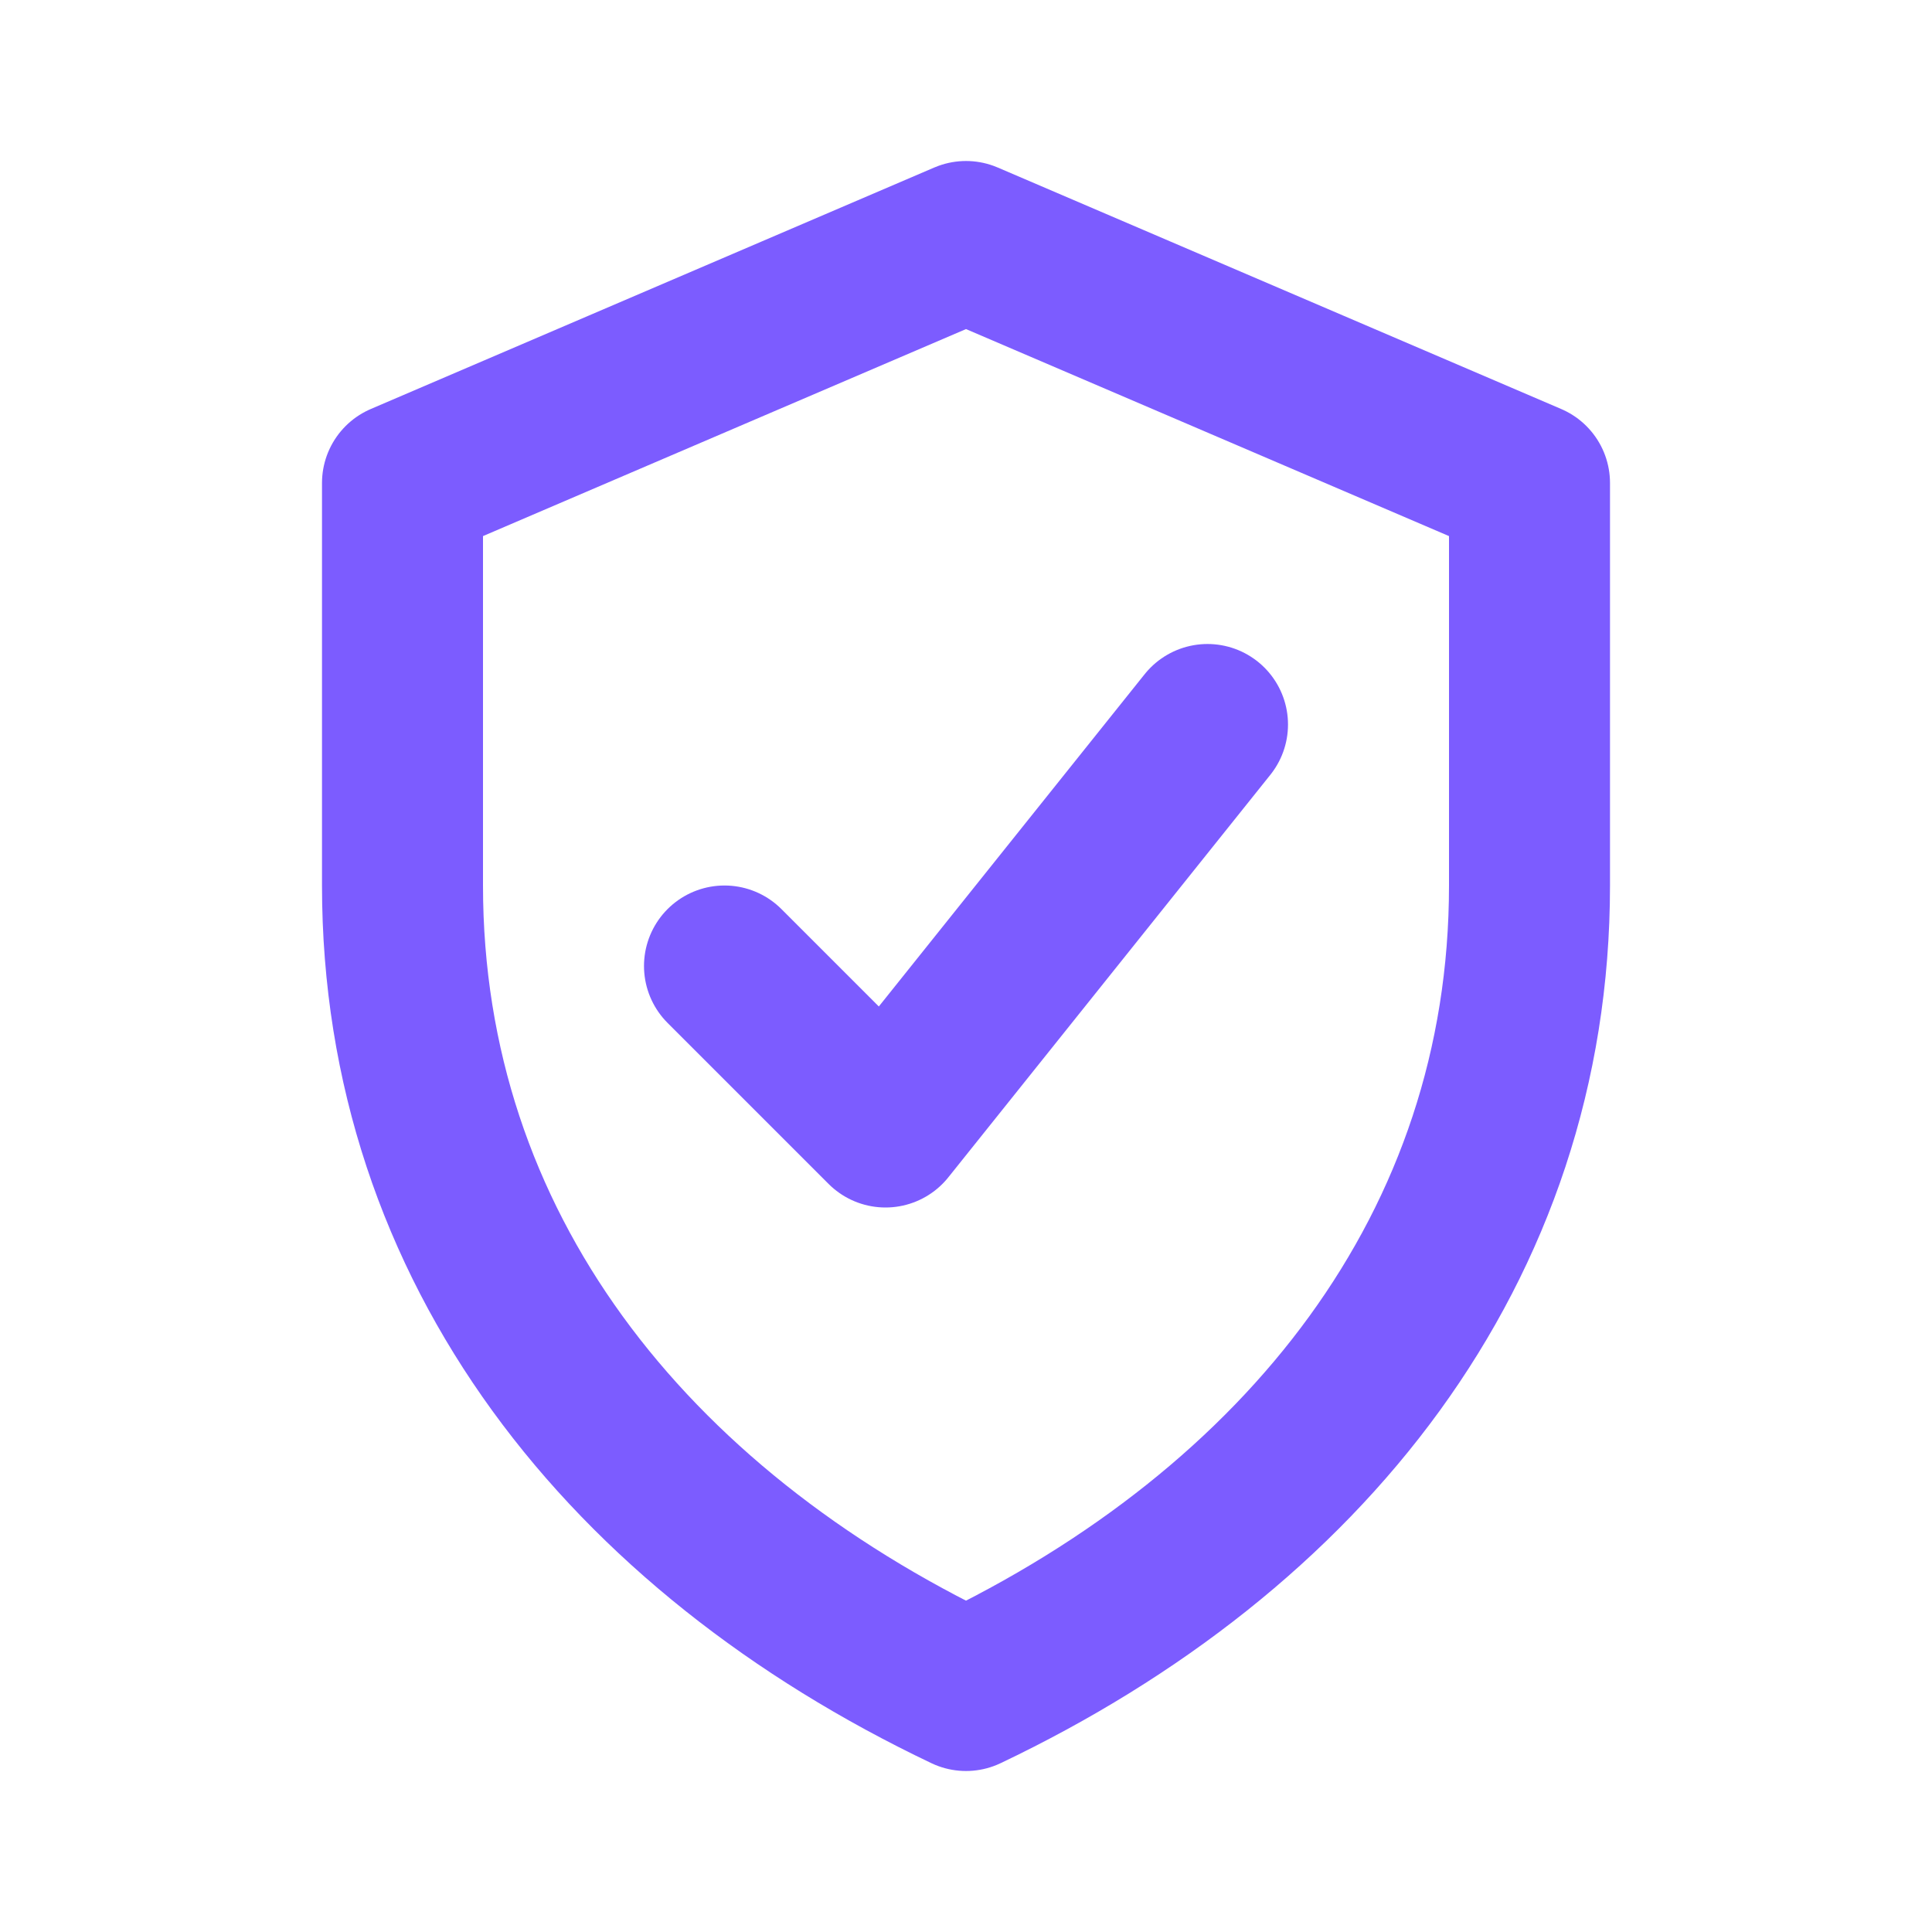
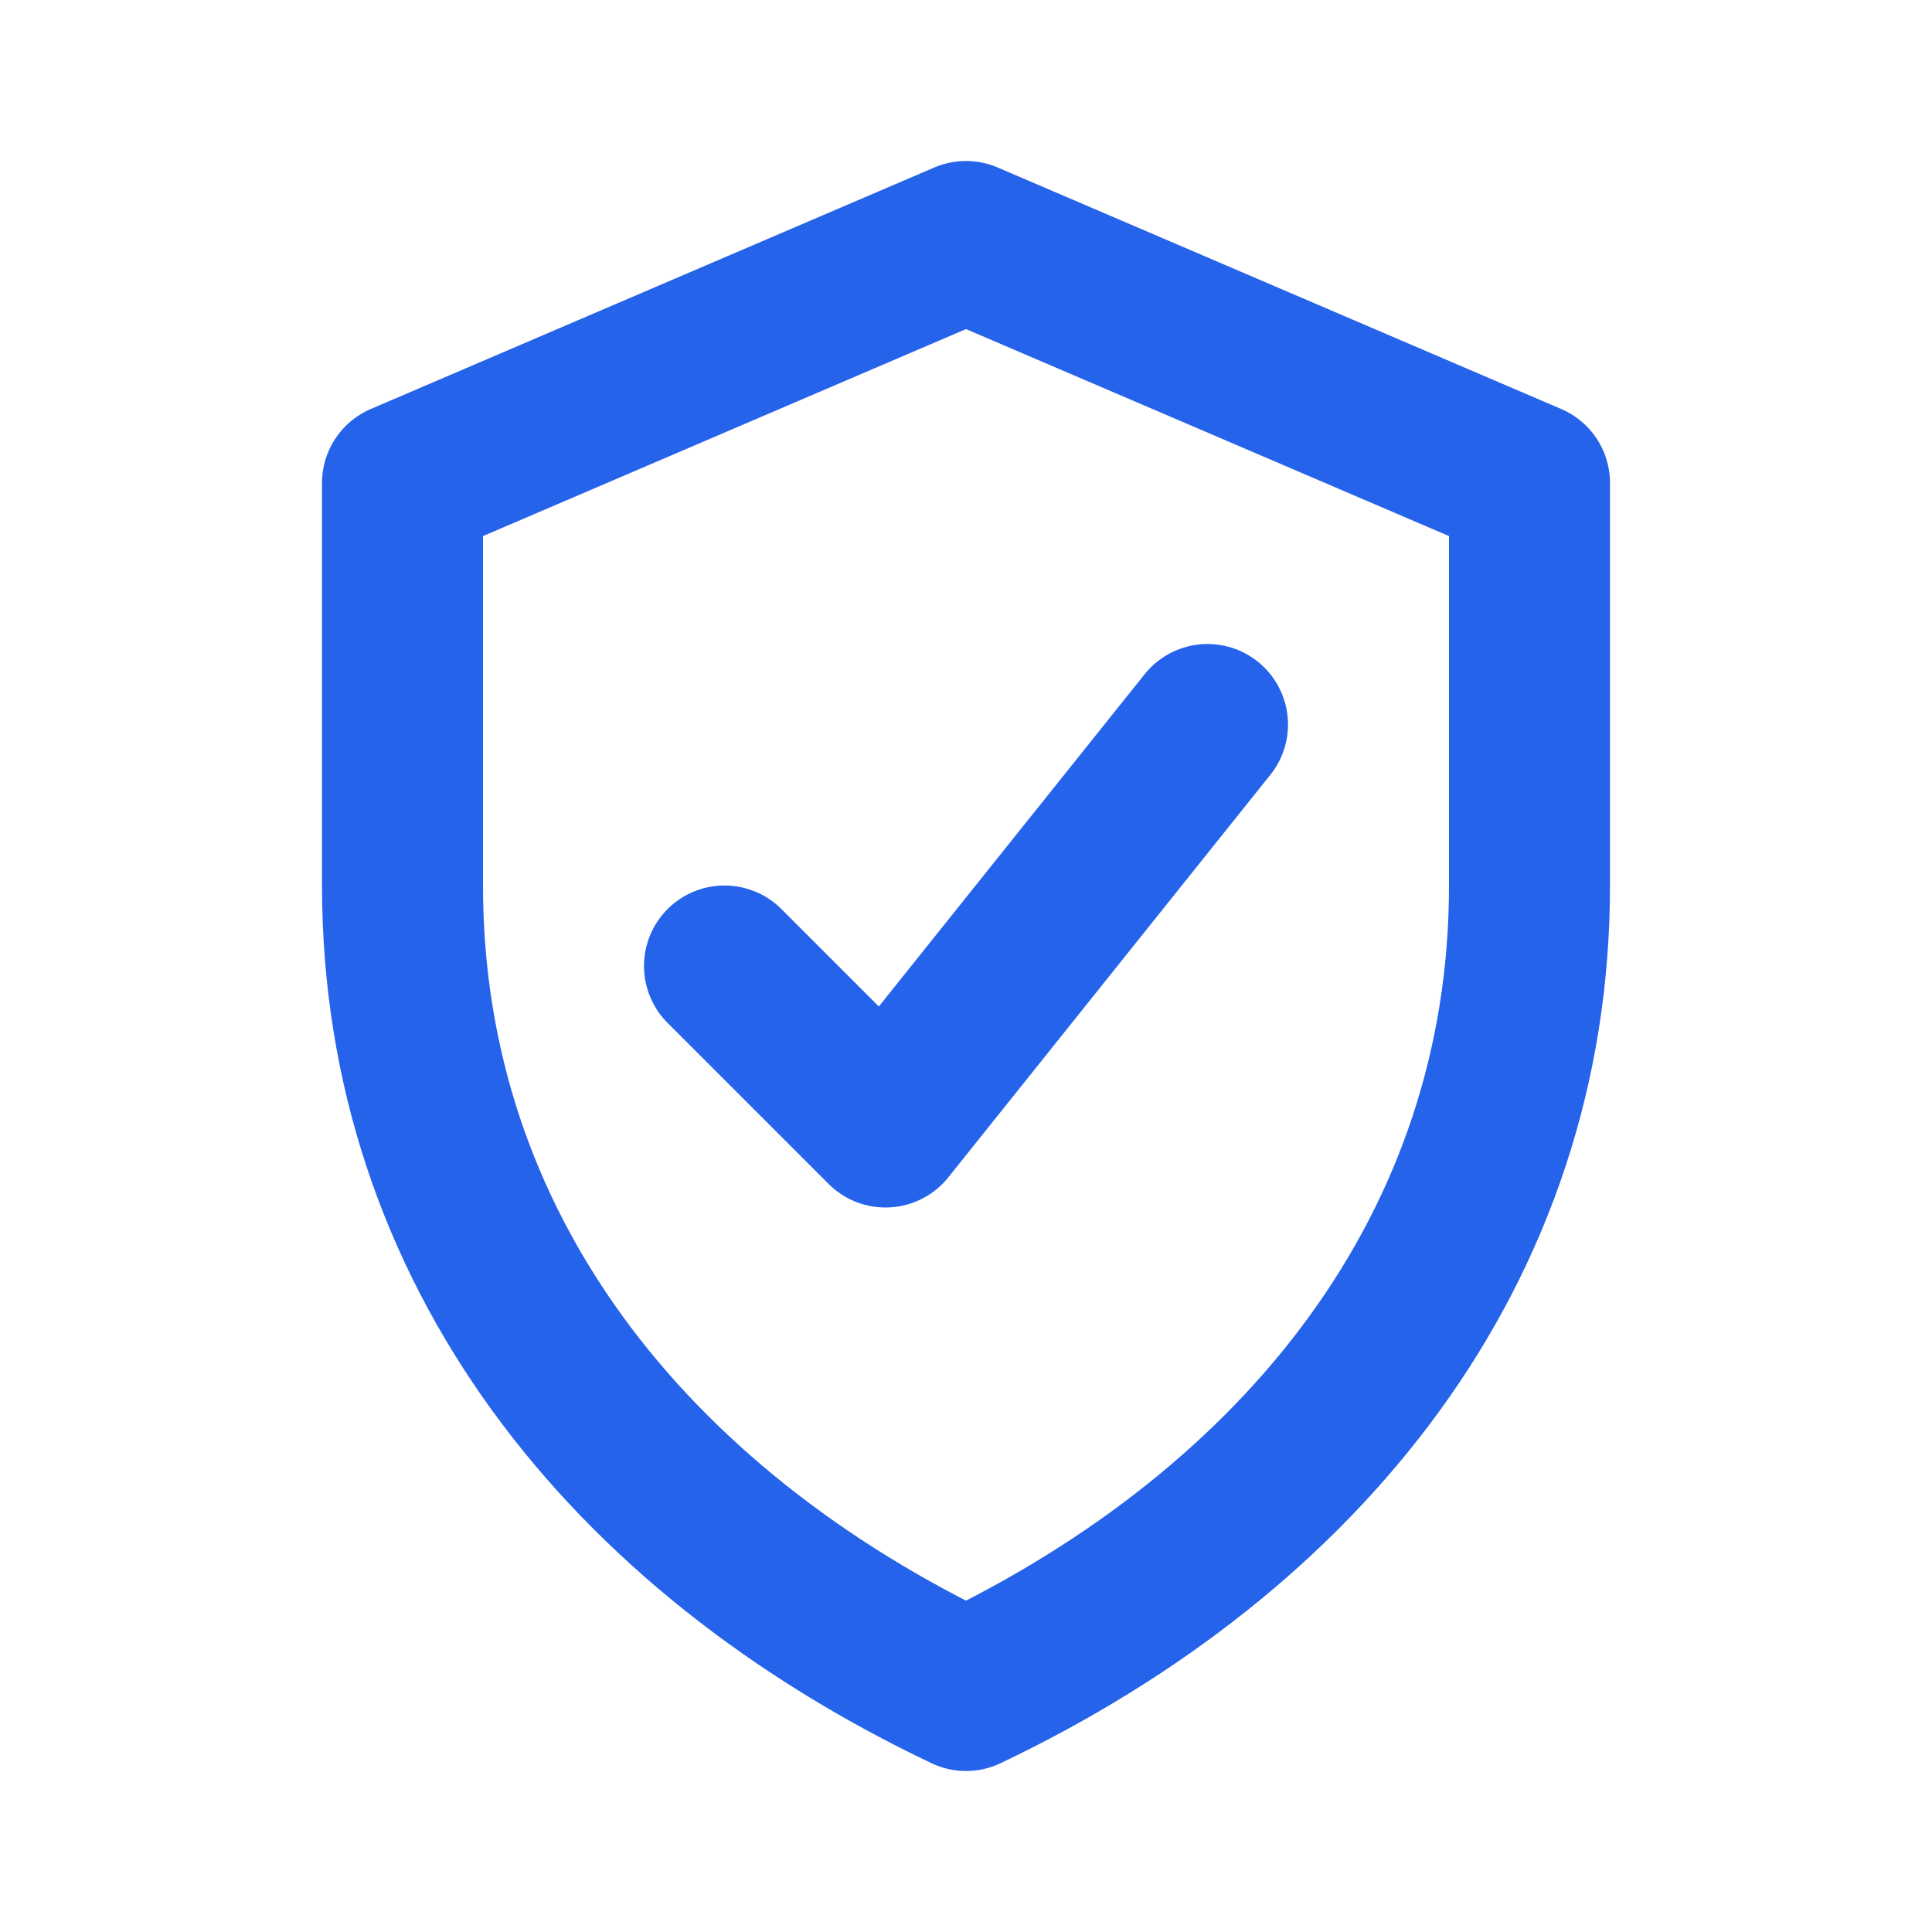
<svg xmlns="http://www.w3.org/2000/svg" width="24" height="24" viewBox="0 0 24 24" fill="none">
-   <path d="M12 3 19 6v5c0 4.5-2.8 8-7 10-4.2-2-7-5.5-7-10V6l7-3Z" stroke="#7C5CFF" stroke-width="2" stroke-linejoin="round" />
-   <path d="m9 12 2 2 4-5" stroke="#7C5CFF" stroke-width="2" stroke-linecap="round" stroke-linejoin="round" />
+   <path d="M12 3 19 6v5c0 4.5-2.8 8-7 10-4.2-2-7-5.5-7-10V6l7-3Z" stroke="#2563EB" stroke-width="2" stroke-linejoin="round" />
+   <path d="m9 12 2 2 4-5" stroke="#2563EB" stroke-width="2" stroke-linecap="round" stroke-linejoin="round" />
</svg>
